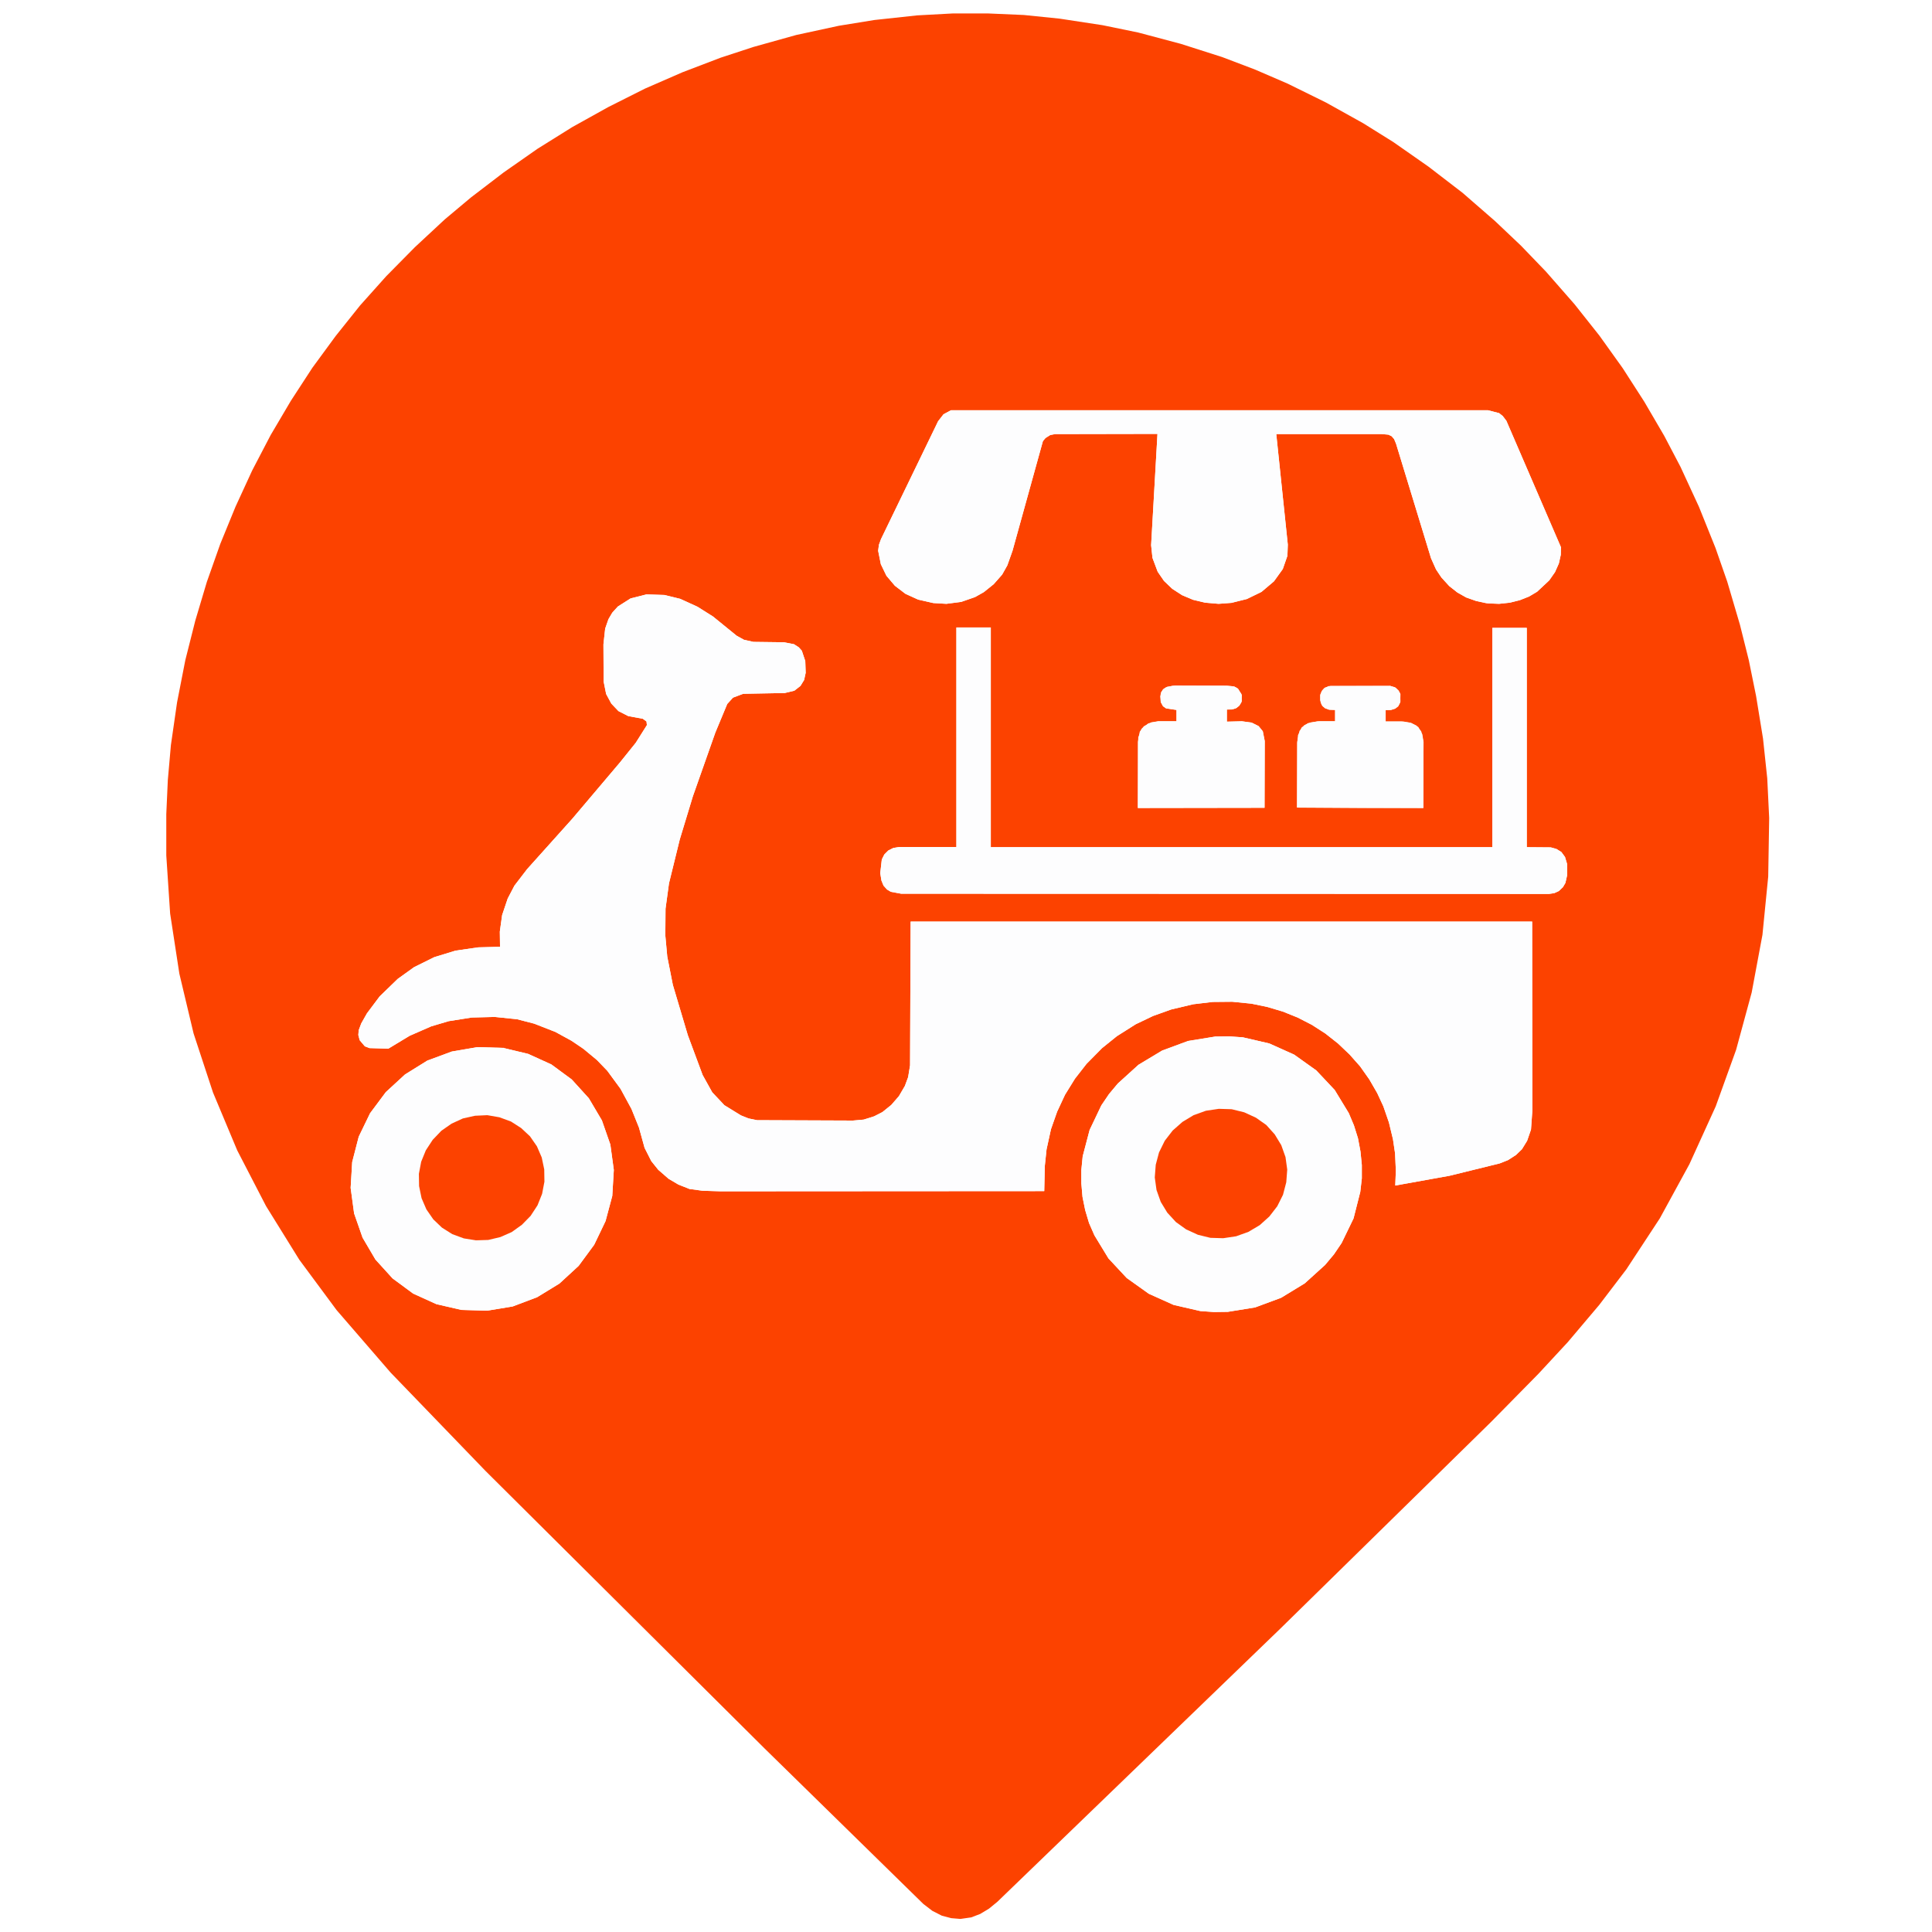
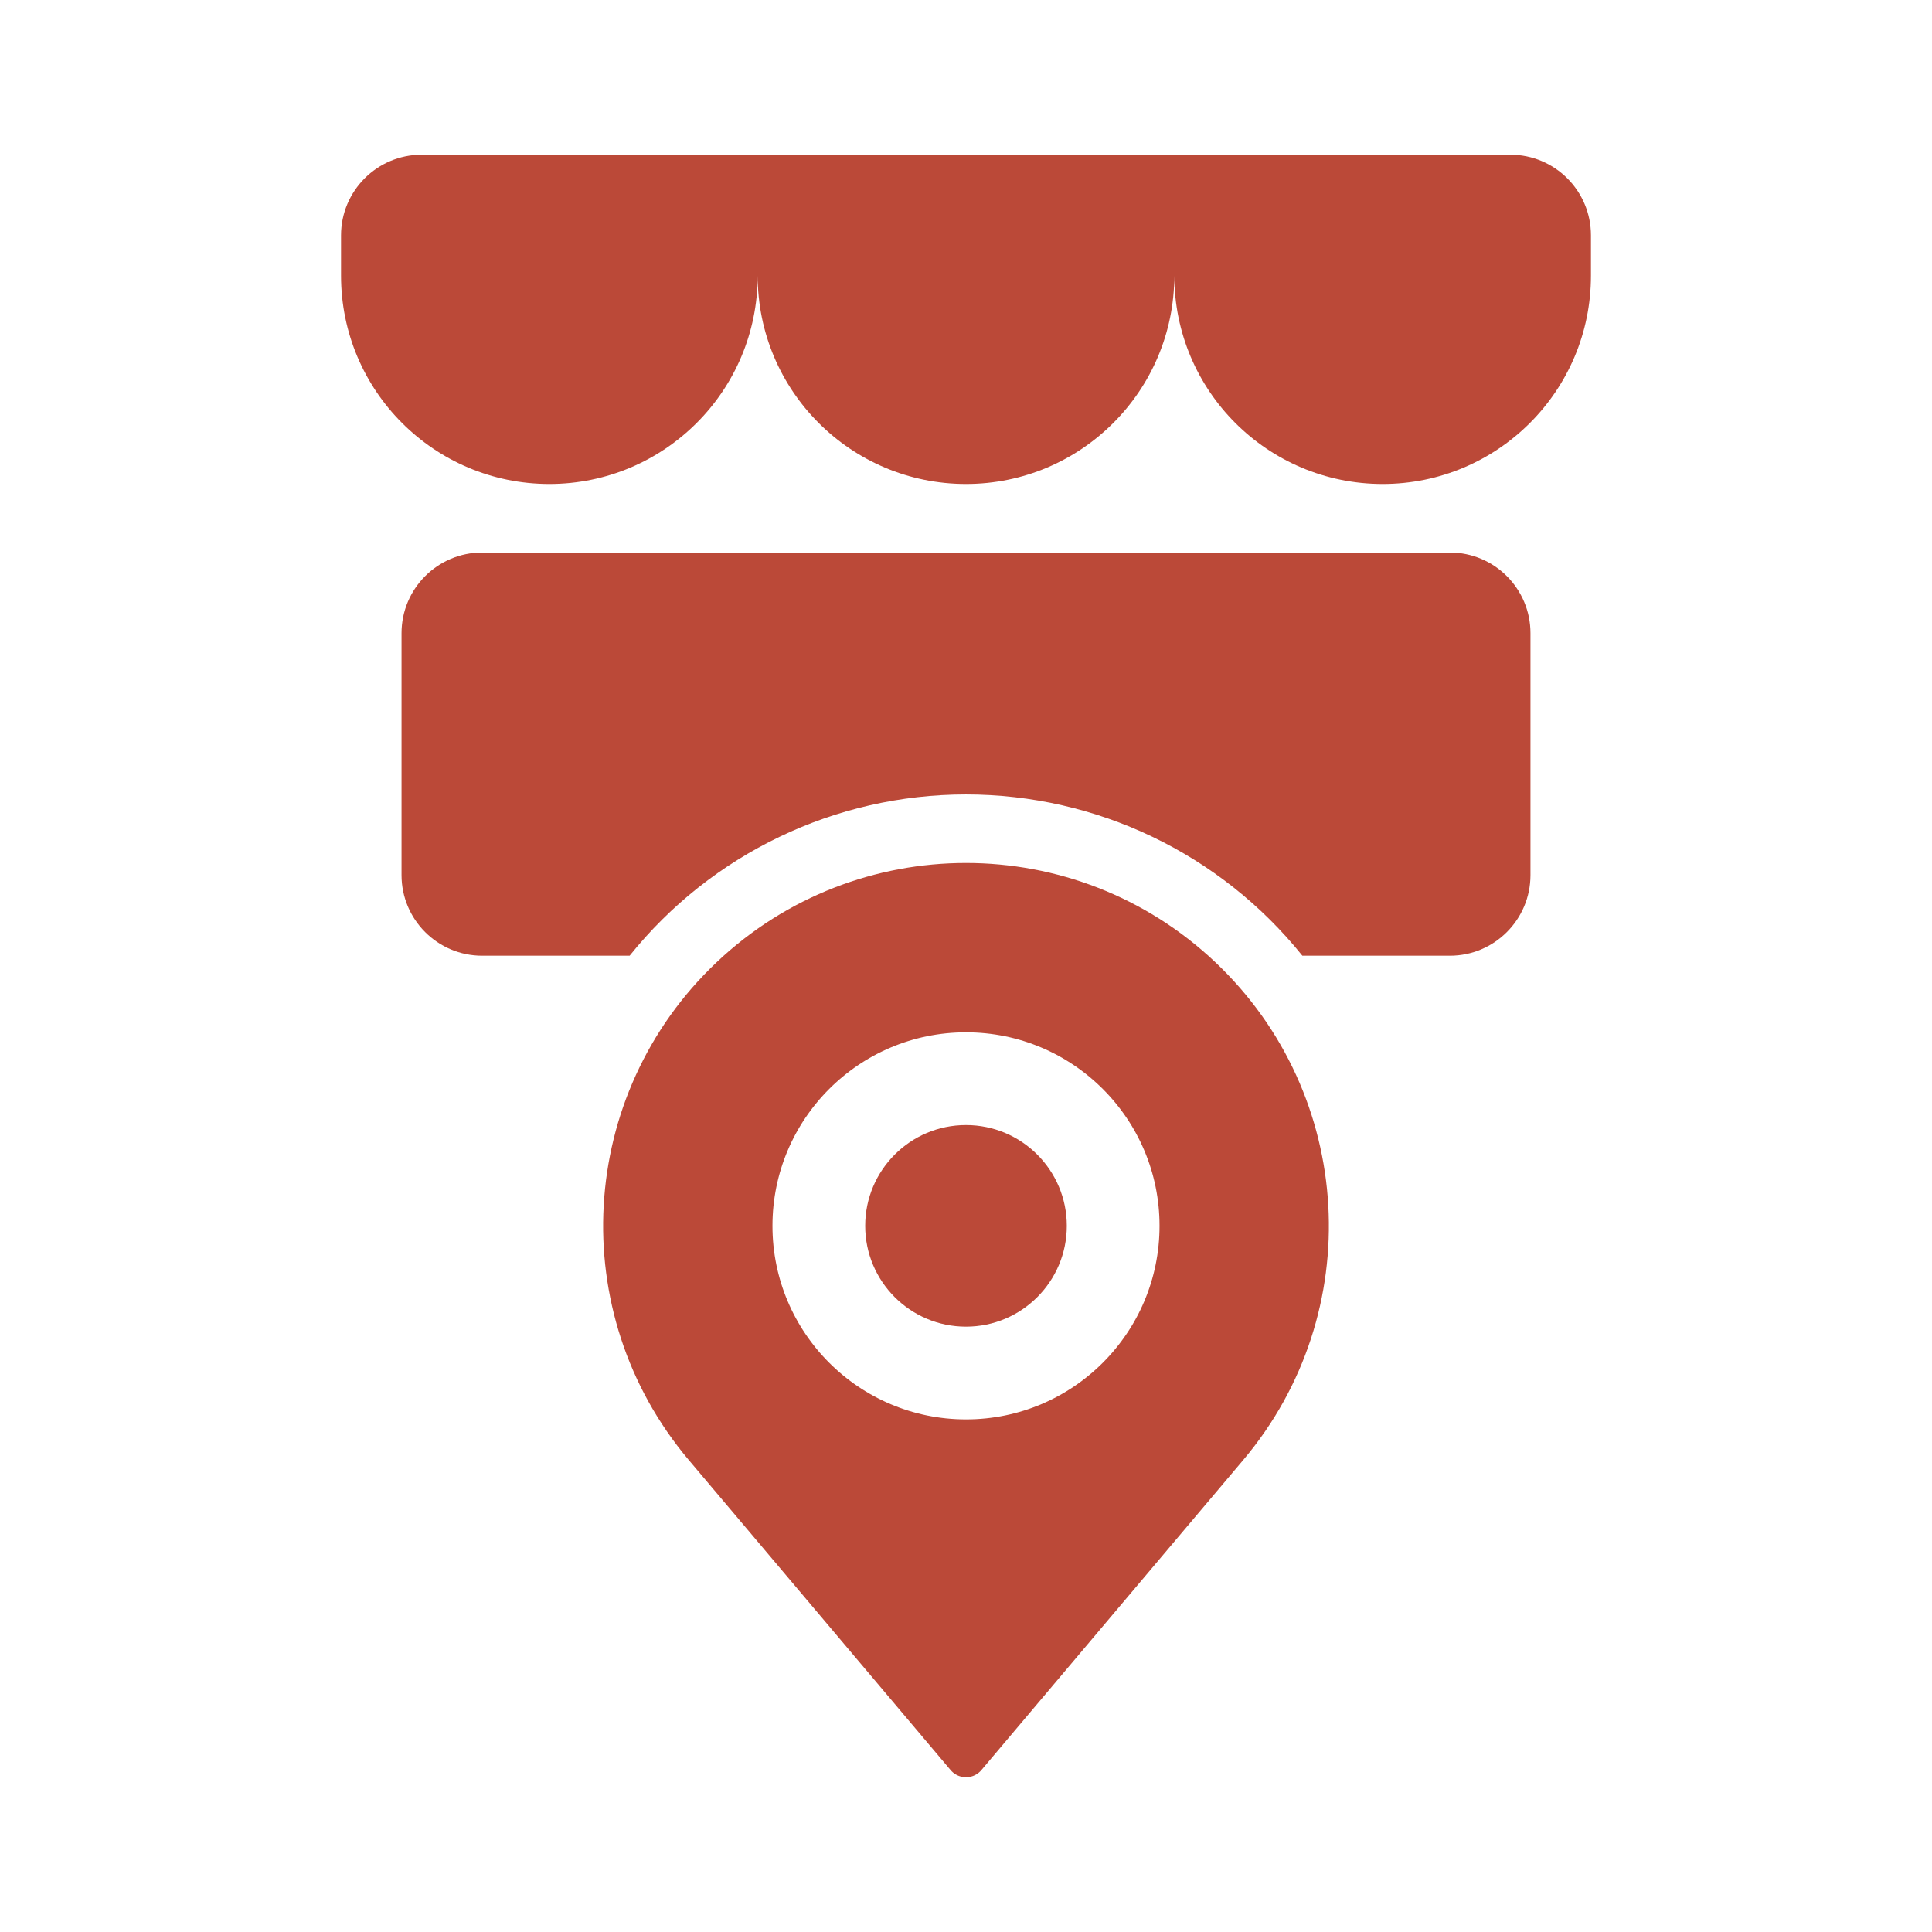
- <svg xmlns="http://www.w3.org/2000/svg" viewBox="56 120 1005 1005" width="64" height="64">
-   <path fill="#FC4200" fill-rule="evenodd" d="M574.8 1109.3 L570.4 1112.9 L565.9 1115.6 L561.2 1117.4 L555.6 1118.2 L550.8 1117.8 L545.9 1116.5 L541.0 1114.0 L536.3 1110.4 L453.9 1029.7 L308.6 885.2 L259.2 834.0 L231.1 801.5 L211.7 775.3 L194.4 747.4 L179.4 718.4 L166.8 688.3 L156.7 657.6 L149.3 626.5 L144.5 595.2 L142.5 565.0 L142.5 543.5 L143.3 525.8 L144.9 507.6 L148.1 485.4 L152.4 463.4 L157.6 442.8 L163.6 422.7 L170.6 402.9 L178.5 383.6 L187.2 364.7 L196.8 346.3 L207.3 328.5 L218.5 311.3 L230.6 294.8 L243.3 278.9 L256.9 263.7 L271.8 248.6 L287.4 234.1 L301.0 222.7 L318.0 209.7 L335.6 197.4 L353.7 186.1 L372.4 175.7 L391.5 166.1 L411.0 157.6 L430.9 150.0 L448.0 144.4 L470.2 138.2 L492.4 133.4 L510.9 130.4 L533.1 128.0 L551.6 127.0 L570.1 127.0 L588.6 127.8 L607.2 129.7 L629.5 133.1 L648.0 136.9 L670.2 142.8 L691.8 149.7 L708.9 156.2 L725.8 163.5 L745.7 173.3 L765.1 184.1 L780.8 193.9 L799.1 206.7 L816.8 220.3 L833.7 235.0 L847.2 247.8 L860.2 261.3 L875.0 278.2 L888.0 294.6 L900.1 311.5 L911.3 328.9 L921.7 346.7 L930.2 362.9 L939.8 383.7 L948.4 405.1 L954.5 422.6 L961.1 445.0 L965.7 463.4 L969.5 482.1 L973.1 504.2 L975.3 524.9 L976.3 545.5 L975.8 576.0 L972.8 606.3 L967.2 636.3 L959.1 666.1 L948.5 695.5 L934.8 725.6 L919.4 753.8 L902.0 780.3 L887.9 798.8 L871.5 818.2 L856.3 834.6 L831.7 859.6 L722.1 967.1 L574.8 1109.3M719.9 345.8 L774.8 345.8 L778.2 346.1 L779.9 346.9 L781.2 348.4 L782.2 350.8 L800.4 410.4 L803.0 416.2 L805.8 420.4 L809.9 424.9 L814.1 428.2 L818.7 430.8 L823.8 432.6 L829.1 433.8 L835.8 434.1 L841.4 433.5 L846.6 432.2 L851.4 430.3 L855.6 427.8 L861.9 421.9 L864.9 417.6 L866.9 413.1 L867.9 408.6 L868.0 404.7 L839.6 338.9 L837.7 336.4 L835.8 334.9 L830.0 333.4 L550.7 333.4 L546.8 335.5 L544.0 339.1 L514.3 400.4 L513.2 403.4 L512.8 406.5 L514.2 413.5 L517.1 419.5 L521.5 424.7 L527.0 428.9 L533.6 431.9 L541.5 433.7 L548.3 434.1 L556.0 433.1 L563.2 430.6 L567.8 428.0 L572.9 423.9 L577.3 418.9 L580.0 414.1 L582.7 406.5 L598.5 349.5 L599.8 347.9 L602.3 346.3 L604.9 345.8 L658.1 345.7 L654.8 403.6 L655.5 410.2 L658.2 417.4 L661.5 422.2 L665.8 426.3 L670.9 429.6 L676.6 432.0 L682.9 433.5 L689.9 434.1 L696.6 433.6 L704.6 431.6 L712.2 427.9 L718.7 422.4 L723.3 416.0 L725.7 409.1 L725.9 403.3 L719.9 345.8M781.8 736.7 L810.1 731.6 L836.1 725.2 L840.4 723.5 L844.6 720.8 L847.7 717.8 L850.4 713.4 L852.4 707.6 L853.1 697.8 L853.0 599.4 L529.7 599.4 L529.4 674.2 L528.4 680.3 L526.7 684.9 L523.6 690.2 L519.6 694.8 L515.0 698.5 L510.7 700.7 L505.3 702.4 L499.7 702.9 L449.8 702.7 L445.4 701.8 L441.4 700.2 L432.8 694.9 L426.5 688.2 L421.5 679.2 L413.8 658.5 L406.0 632.3 L403.1 617.6 L402.1 606.7 L402.2 592.7 L404.0 579.5 L409.6 556.7 L416.4 534.3 L428.1 501.1 L434.3 486.2 L437.3 482.9 L442.6 480.9 L464.2 480.5 L469.2 479.3 L472.4 476.8 L474.3 473.7 L475.1 470.0 L474.9 463.9 L473.1 458.5 L471.5 456.7 L469.0 455.1 L463.8 454.1 L447.9 453.9 L443.0 452.8 L439.2 450.7 L426.9 440.7 L418.8 435.6 L409.8 431.5 L401.6 429.5 L392.3 429.2 L384.0 431.3 L377.4 435.5 L374.5 438.7 L372.5 442.1 L370.8 447.0 L369.9 455.2 L370.0 474.5 L371.3 481.0 L374.0 486.0 L377.7 489.9 L382.8 492.5 L390.4 493.9 L392.3 495.3 L392.5 497.2 L386.7 506.4 L378.5 516.6 L353.7 545.9 L330.2 572.1 L323.6 580.7 L320.1 587.4 L317.2 596.0 L316.0 604.6 L316.1 612.5 L304.8 612.8 L293.0 614.5 L281.9 617.9 L271.4 623.1 L262.9 629.2 L253.5 638.3 L246.9 647.1 L243.9 652.4 L242.6 655.9 L242.4 658.4 L243.1 661.1 L245.8 664.3 L248.2 665.2 L258.0 665.5 L269.1 658.8 L280.3 653.9 L289.4 651.2 L301.4 649.3 L313.4 649.0 L325.0 650.2 L333.9 652.5 L344.9 656.8 L353.3 661.4 L359.5 665.6 L366.5 671.4 L371.9 677.0 L378.8 686.4 L384.5 696.9 L388.4 706.6 L391.3 717.1 L394.8 724.0 L398.4 728.5 L403.8 733.2 L408.9 736.2 L414.7 738.5 L421.4 739.4 L430.7 739.7 L599.2 739.6 L599.5 726.5 L600.4 717.9 L602.7 707.4 L605.9 698.3 L610.0 689.5 L615.2 681.1 L621.2 673.4 L629.3 665.2 L637.0 659.0 L646.8 652.8 L655.8 648.5 L665.3 645.1 L676.7 642.4 L686.8 641.2 L697.0 641.1 L707.0 642.1 L715.2 643.8 L723.3 646.2 L731.0 649.3 L738.4 653.1 L745.4 657.6 L752.0 662.8 L758.0 668.5 L763.5 674.7 L768.3 681.5 L772.4 688.6 L775.6 695.5 L778.5 703.9 L780.6 712.6 L781.7 720.0 L782.1 729.0 L781.8 736.7M553.5 446.4 L553.5 560.6 L523.8 560.6 L520.7 561.1 L518.1 562.4 L516.0 564.5 L514.7 567.1 L513.9 574.2 L514.5 578.0 L515.6 580.7 L517.4 582.7 L519.4 583.9 L524.8 584.9 L861.8 585.0 L864.5 584.6 L866.9 583.5 L869.0 581.5 L870.3 579.3 L871.2 575.3 L871.2 569.5 L870.1 565.8 L868.2 563.2 L865.6 561.6 L862.7 560.8 L850.2 560.7 L850.2 446.6 L832.3 446.6 L832.3 560.7 L571.4 560.7 L571.4 446.4 L553.5 446.4M668.0 495.2 L658.5 495.2 L655.0 495.7 L651.0 497.8 L648.9 500.6 L647.9 505.9 L647.9 540.3 L713.8 540.2 L713.9 505.5 L712.9 500.4 L710.7 497.7 L707.1 495.9 L702.0 495.2 L694.2 495.4 L694.2 489.1 L696.6 489.1 L698.8 488.5 L700.6 487.2 L701.8 485.3 L702.0 481.6 L700.1 478.3 L698.1 477.1 L694.1 476.7 L666.1 476.7 L662.4 477.6 L660.9 478.7 L659.9 480.5 L659.8 485.2 L661.0 487.4 L662.6 488.5 L668.0 489.3 L668.0 495.2M763.5 540.3 L796.4 540.3 L796.5 506.0 L795.9 502.0 L793.8 498.2 L790.2 496.1 L786.0 495.3 L776.8 495.3 L776.8 489.4 L779.6 489.3 L781.8 488.6 L783.5 487.1 L784.5 484.9 L784.3 480.6 L781.7 477.5 L779.2 476.8 L747.1 476.9 L744.8 478.0 L743.5 479.6 L742.7 481.6 L742.7 484.3 L743.5 486.7 L745.2 488.4 L747.3 489.2 L750.5 489.3 L750.5 495.2 L741.3 495.2 L736.3 496.2 L733.1 498.4 L731.2 502.4 L730.8 506.6 L730.7 540.1 L763.5 540.3M757.6 699.0 L750.3 687.0 L740.7 676.8 L729.2 668.6 L716.3 662.8 L702.5 659.6 L695.3 659.1 L688.2 659.2 L674.0 661.5 L660.5 666.5 L648.2 673.9 L637.5 683.6 L632.9 689.1 L628.9 695.0 L622.8 707.8 L619.2 721.5 L618.5 728.6 L618.5 735.6 L619.1 742.6 L620.5 749.5 L622.5 756.2 L625.3 762.6 L632.6 774.6 L642.1 784.8 L653.6 793.0 L666.5 798.8 L680.4 802.0 L687.5 802.5 L694.7 802.4 L708.9 800.1 L722.4 795.1 L734.7 787.6 L745.3 778.0 L749.9 772.5 L753.9 766.6 L760.1 753.8 L763.6 740.0 L764.4 733.0 L764.4 726.0 L763.7 719.0 L762.4 712.1 L760.3 705.4 L757.6 699.0M353.4 681.5 L342.8 673.7 L330.7 668.2 L317.7 665.1 L304.3 664.7 L291.0 667.0 L278.3 671.7 L266.7 678.9 L256.7 688.1 L248.5 699.1 L242.6 711.3 L239.2 724.5 L238.4 737.9 L240.2 751.2 L244.6 763.8 L251.3 775.2 L260.2 785.0 L270.9 792.9 L283.0 798.4 L296.0 801.4 L309.4 801.8 L322.7 799.6 L335.4 794.8 L347.0 787.7 L357.0 778.5 L365.1 767.5 L371.0 755.2 L374.5 742.1 L375.3 728.6 L373.5 715.4 L369.1 702.8 L362.3 691.3Z" />
-   <path fill="#FDFDFE" fill-rule="evenodd" d="M719.9 345.8 L725.9 403.3 L725.7 409.1 L723.3 416.0 L718.7 422.4 L712.2 427.9 L704.6 431.6 L696.6 433.6 L689.9 434.1 L682.9 433.5 L676.6 432.0 L670.9 429.6 L665.8 426.3 L661.5 422.2 L658.2 417.4 L655.5 410.2 L654.8 403.6 L658.1 345.7 L604.9 345.8 L602.3 346.3 L599.8 347.9 L598.5 349.5 L582.7 406.5 L580.0 414.1 L577.3 418.9 L572.9 423.9 L567.8 428.0 L563.2 430.6 L556.0 433.1 L548.3 434.1 L541.5 433.7 L533.6 431.9 L527.0 428.9 L521.5 424.7 L517.1 419.5 L514.2 413.5 L512.8 406.5 L513.2 403.4 L514.3 400.4 L544.0 339.1 L546.8 335.5 L550.7 333.4 L830.0 333.4 L835.8 334.9 L837.7 336.4 L839.6 338.9 L868.0 404.7 L867.9 408.6 L866.9 413.1 L864.9 417.6 L861.9 421.9 L855.6 427.8 L851.4 430.3 L846.6 432.2 L841.4 433.5 L835.8 434.1 L830.2 433.9 L823.8 432.6 L818.7 430.8 L814.1 428.2 L809.9 424.9 L805.8 420.4 L803.0 416.2 L800.4 410.4 L782.2 350.8 L781.2 348.4 L779.9 346.9 L778.2 346.1 L774.8 345.8Z" />
-   <path fill="#FDFDFE" fill-rule="evenodd" d="M781.8 736.7 L782.1 729.0 L781.7 720.0 L780.6 712.6 L778.5 703.9 L775.6 695.5 L772.4 688.6 L768.3 681.5 L763.5 674.7 L758.0 668.5 L752.0 662.8 L745.4 657.6 L738.4 653.1 L731.0 649.3 L723.3 646.2 L715.2 643.8 L707.0 642.1 L697.0 641.1 L686.8 641.2 L676.7 642.4 L665.3 645.1 L655.8 648.5 L646.8 652.8 L637.0 659.0 L629.3 665.2 L621.2 673.4 L615.2 681.1 L610.0 689.5 L605.9 698.3 L602.7 707.4 L600.4 717.9 L599.5 726.5 L599.2 739.6 L430.7 739.7 L421.4 739.4 L414.7 738.5 L408.9 736.2 L403.8 733.2 L398.4 728.5 L394.8 724.0 L391.3 717.1 L388.4 706.6 L384.5 696.9 L378.8 686.4 L371.9 677.0 L366.5 671.4 L359.5 665.6 L353.3 661.4 L344.9 656.8 L333.9 652.5 L325.0 650.2 L313.4 649.0 L301.4 649.3 L289.4 651.2 L280.3 653.9 L269.1 658.8 L258.0 665.5 L248.2 665.2 L245.8 664.3 L243.1 661.1 L242.4 658.4 L242.6 655.9 L243.9 652.4 L246.9 647.1 L253.5 638.3 L262.9 629.2 L271.4 623.1 L281.9 617.9 L293.0 614.5 L304.8 612.8 L316.1 612.5 L316.0 604.6 L317.2 596.0 L320.1 587.4 L323.6 580.7 L330.2 572.1 L353.7 545.9 L378.5 516.6 L386.7 506.4 L392.5 497.2 L392.3 495.3 L390.4 493.9 L382.8 492.5 L377.7 489.9 L374.0 486.0 L371.3 481.0 L370.0 474.5 L369.9 455.2 L370.8 447.0 L372.5 442.1 L374.5 438.7 L377.4 435.5 L384.0 431.3 L392.3 429.2 L401.6 429.5 L409.8 431.5 L418.8 435.6 L426.9 440.7 L439.2 450.7 L443.0 452.8 L447.9 453.9 L463.8 454.1 L469.0 455.1 L471.5 456.7 L473.1 458.5 L474.9 463.9 L475.1 470.0 L474.3 473.7 L472.4 476.8 L469.2 479.3 L464.2 480.5 L442.6 480.9 L437.3 482.9 L434.3 486.2 L428.1 501.1 L416.4 534.3 L409.6 556.7 L404.0 579.5 L402.2 592.7 L402.1 606.7 L403.1 617.6 L406.0 632.3 L413.8 658.5 L421.5 679.2 L426.5 688.2 L432.8 694.9 L441.4 700.2 L445.4 701.8 L449.8 702.7 L499.7 702.9 L505.3 702.4 L510.7 700.7 L515.0 698.5 L519.6 694.8 L523.6 690.2 L526.7 684.9 L528.4 680.3 L529.4 674.2 L529.7 599.4 L853.0 599.4 L853.1 697.8 L852.4 707.6 L850.4 713.4 L847.7 717.8 L844.6 720.8 L840.4 723.5 L836.1 725.2 L810.1 731.6Z" />
-   <path fill="#FDFDFE" fill-rule="evenodd" d="M553.5 446.4 L571.4 446.4 L571.4 560.7 L832.3 560.7 L832.3 446.6 L850.2 446.6 L850.2 560.7 L862.7 560.8 L865.6 561.6 L868.2 563.2 L870.1 565.8 L871.2 569.5 L871.2 575.3 L870.3 579.3 L869.0 581.5 L866.9 583.5 L864.5 584.6 L861.8 585.0 L524.8 584.9 L519.4 583.9 L517.4 582.7 L515.6 580.7 L514.5 578.0 L513.9 574.2 L514.7 567.1 L516.0 564.5 L518.1 562.4 L520.7 561.1 L523.8 560.6 L553.5 560.6Z" />
-   <path fill="#FDFDFE" fill-rule="evenodd" d="M653.3 496.3 L658.5 495.2 L668.0 495.2 L668.0 489.3 L662.6 488.5 L661.0 487.4 L659.8 485.2 L659.5 482.3 L660.0 480.1 L661.2 478.4 L663.2 477.2 L667.2 476.6 L694.1 476.7 L697.5 477.0 L699.6 477.9 L701.8 481.0 L702.0 484.7 L700.8 486.9 L699.2 488.3 L697.1 489.0 L694.2 489.1 L694.2 495.4 L702.0 495.2 L707.1 495.9 L710.7 497.7 L712.9 500.4 L713.9 505.5 L713.8 540.2 L647.9 540.3 L648.1 503.6 L649.8 499.1Z" />
-   <path fill="#FDFDFE" fill-rule="evenodd" d="M763.7 476.8 L779.2 476.8 L782.1 477.8 L783.6 479.2 L784.5 481.1 L784.4 485.4 L783.3 487.5 L781.8 488.6 L779.6 489.3 L776.8 489.4 L776.8 495.3 L784.9 495.3 L789.5 495.9 L792.8 497.4 L795.3 500.4 L796.5 506.0 L796.4 540.3 L730.7 540.1 L730.8 505.9 L732.0 500.2 L734.5 497.2 L737.8 495.8 L742.3 495.2 L750.5 495.2 L750.5 489.3 L747.7 489.2 L745.5 488.5 L744.0 487.4 L743.0 485.4 L742.9 481.1 L743.8 479.1 L745.2 477.7 L748.1 476.8Z" />
-   <path fill="#FDFDFE" fill-rule="evenodd" d="M757.6 699.0 L760.3 705.4 L762.4 712.1 L763.7 719.0 L764.4 726.0 L764.4 733.0 L763.6 740.0 L760.1 753.8 L753.9 766.6 L749.9 772.5 L745.3 778.0 L734.7 787.6 L722.4 795.1 L708.9 800.1 L694.7 802.4 L687.5 802.5 L680.4 802.0 L666.5 798.8 L653.6 793.0 L642.1 784.8 L632.6 774.6 L625.3 762.6 L622.5 756.2 L620.5 749.5 L619.1 742.6 L618.5 735.6 L618.5 728.6 L619.2 721.5 L622.8 707.8 L628.9 695.0 L632.9 689.1 L637.5 683.6 L648.2 673.9 L660.5 666.5 L674.0 661.5 L688.2 659.2 L695.3 659.1 L702.5 659.6 L716.3 662.8 L729.2 668.6 L740.7 676.8 L750.3 687.0 L757.6 699.0M722.5 715.7 L719.1 710.1 L714.7 705.2 L709.3 701.4 L703.2 698.6 L696.7 697.0 L690.0 696.8 L683.3 697.8 L676.9 700.1 L671.1 703.6 L666.0 708.1 L661.9 713.4 L658.9 719.5 L657.2 725.9 L656.7 732.5 L657.6 739.0 L659.8 745.2 L663.2 750.8 L667.7 755.7 L673.0 759.5 L679.1 762.3 L685.6 763.9 L692.3 764.1 L699.0 763.1 L705.4 760.8 L711.3 757.3 L716.3 752.8 L720.4 747.5 L723.4 741.5 L725.1 735.0 L725.6 728.4 L724.7 721.9Z" />
-   <path fill="#FDFDFE" fill-rule="evenodd" d="M353.4 681.5 L362.3 691.3 L369.1 702.8 L373.5 715.4 L375.3 728.6 L374.5 742.1 L371.0 755.2 L365.1 767.5 L357.0 778.5 L347.0 787.7 L335.4 794.8 L322.7 799.6 L309.4 801.8 L296.0 801.4 L283.0 798.4 L270.9 792.9 L260.2 785.0 L251.3 775.2 L244.6 763.8 L240.2 751.2 L238.4 737.9 L239.2 724.5 L242.6 711.3 L248.5 699.1 L256.7 688.1 L266.7 678.9 L278.3 671.7 L291.0 667.0 L304.3 664.7 L317.7 665.1 L330.7 668.2 L342.8 673.7 L353.4 681.5M331.7 711.1 L327.1 706.8 L321.8 703.4 L315.8 701.2 L309.5 700.1 L303.1 700.4 L296.8 701.8 L290.9 704.5 L285.6 708.2 L281.1 712.9 L277.5 718.4 L275.1 724.3 L273.9 730.6 L274.0 737.0 L275.3 743.3 L277.8 749.1 L281.4 754.3 L285.9 758.6 L291.3 762.0 L297.3 764.2 L303.6 765.2 L310.0 765.0 L316.3 763.5 L322.2 760.9 L327.5 757.1 L332.0 752.5 L335.6 747.0 L338.0 741.0 L339.2 734.7 L339.1 728.3 L337.8 722.1 L335.3 716.3Z" />
-   <path fill="#FC4200" fill-rule="evenodd" d="M722.5 715.7 L724.7 721.9 L725.6 728.4 L725.1 735.0 L723.4 741.5 L720.4 747.5 L716.3 752.8 L711.3 757.3 L705.4 760.8 L699.0 763.1 L692.3 764.1 L685.6 763.9 L679.1 762.3 L673.0 759.5 L667.7 755.7 L663.2 750.8 L659.8 745.2 L657.6 739.0 L656.7 732.5 L657.2 725.9 L658.9 719.5 L661.9 713.4 L666.0 708.1 L671.1 703.6 L676.9 700.1 L683.3 697.8 L690.0 696.8 L696.7 697.0 L703.2 698.6 L709.3 701.4 L714.7 705.2 L719.1 710.1Z" />
-   <path fill="#FC4200" fill-rule="evenodd" d="M331.7 711.1 L335.3 716.3 L337.8 722.1 L339.1 728.3 L339.2 734.7 L338.0 741.0 L335.6 747.0 L332.0 752.5 L327.5 757.1 L322.2 760.9 L316.3 763.5 L310.0 765.0 L303.6 765.2 L297.3 764.2 L291.3 762.0 L285.9 758.6 L281.4 754.3 L277.8 749.1 L275.3 743.3 L274.0 737.0 L273.9 730.6 L275.1 724.3 L277.5 718.4 L281.1 712.9 L285.6 708.2 L290.9 704.5 L296.8 701.8 L303.1 700.4 L309.5 700.1 L315.8 701.2 L321.8 703.4 L327.1 706.8Z" />
+ <svg xmlns="http://www.w3.org/2000/svg" viewBox="0 0 1024 1024">
+   <g transform="translate(512 512) scale(1.0685) translate(-280.0 -205.1)">
+     <path d="M10 -197.33 H550 a40 40 0 0 1 40 40 V-137.33 a103.33 103.33 0 0 1 -206.67 0 a103.33 103.33 0 0 1 -206.67 0 a103.33 103.33 0 0 1 -206.67 0  V-157.33 a40 40 0 0 1 40 -40 Z" fill="#BB4938" />
+     <path d="M40 0 H520 A40 40 0 0 1 560 40 V160 A40 40 0 0 1 520 200 H446.85 A214 214 0 0 0 113.15 200 H40 A40 40 0 0 1 0 160 V40 A40 40 0 0 1 40 0 Z" fill="#BB4938" />
+     <path d="M150.11 443.68 A170 170 0 1 1 409.89 443.68 L280 597.50 Z M174.00 334 a106.0 106.0 0 1 0 212.00 0 a106.0 106.0 0 1 0 -212.00 0 Z" fill="#BB4938" fill-rule="evenodd" stroke="#BB4938" stroke-width="20" stroke-linejoin="round" />
+     <circle cx="280" cy="334" r="50" fill="#BB4938" />
+   </g>
</svg>
